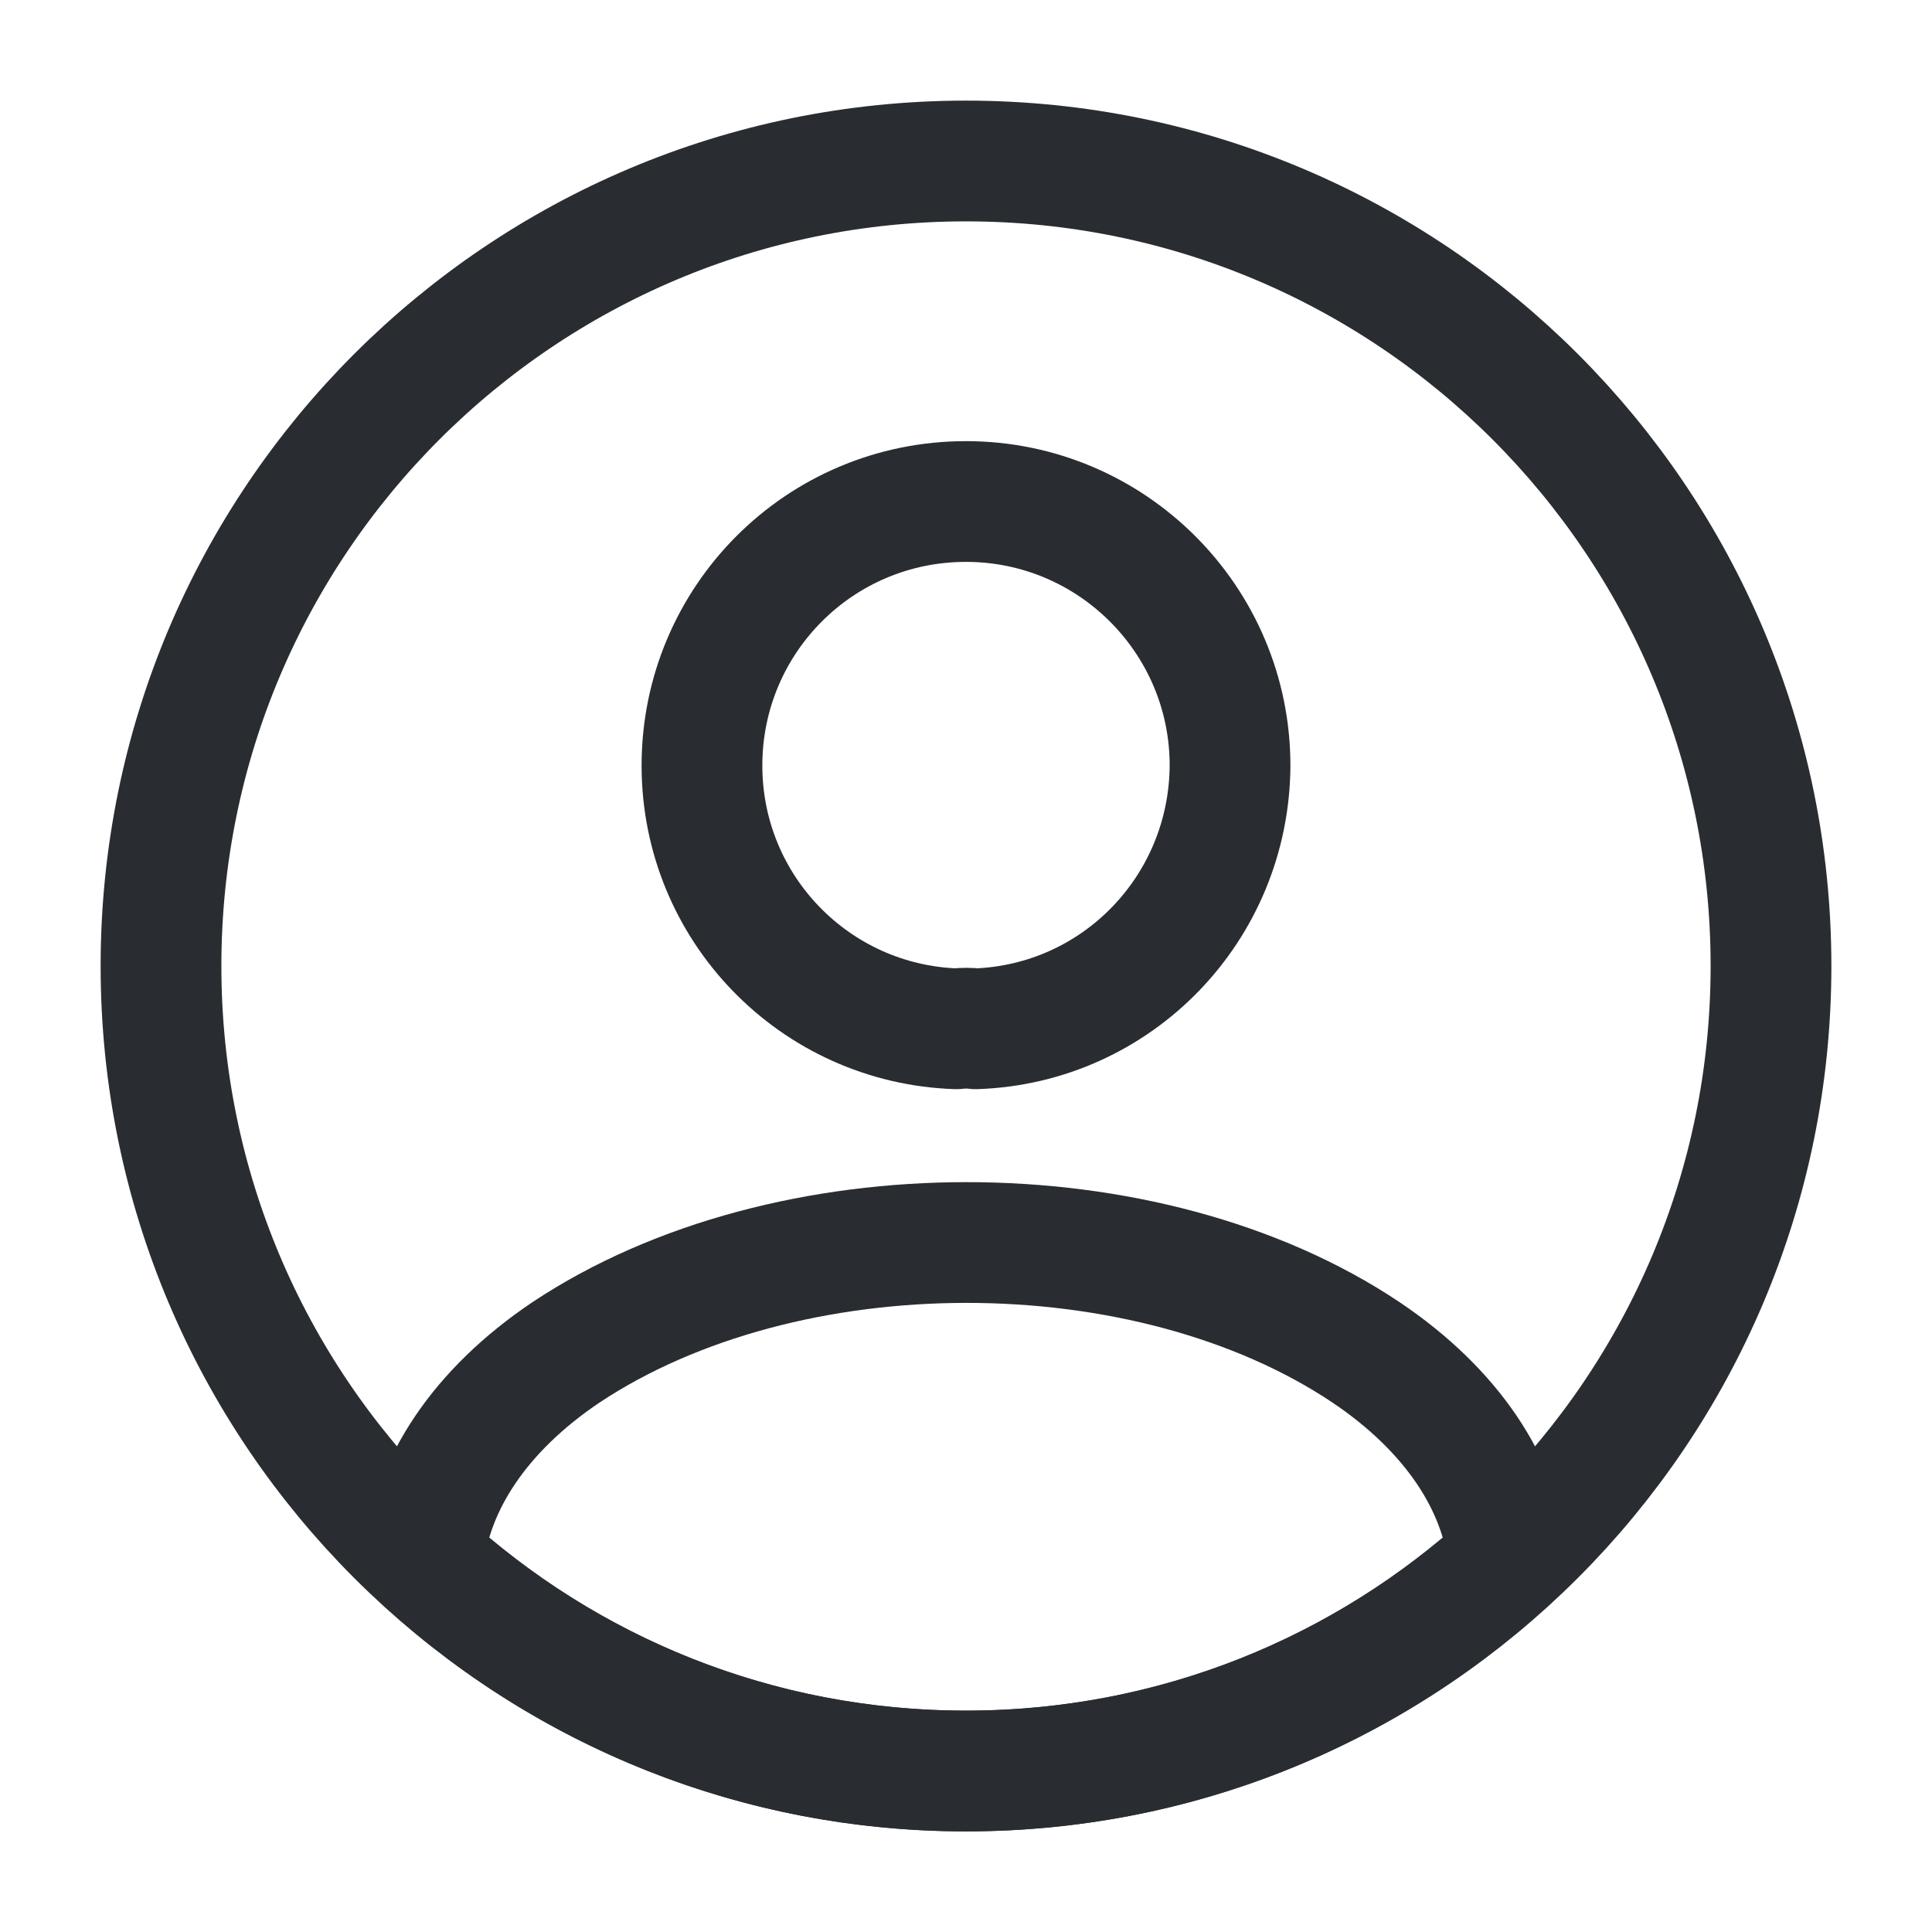
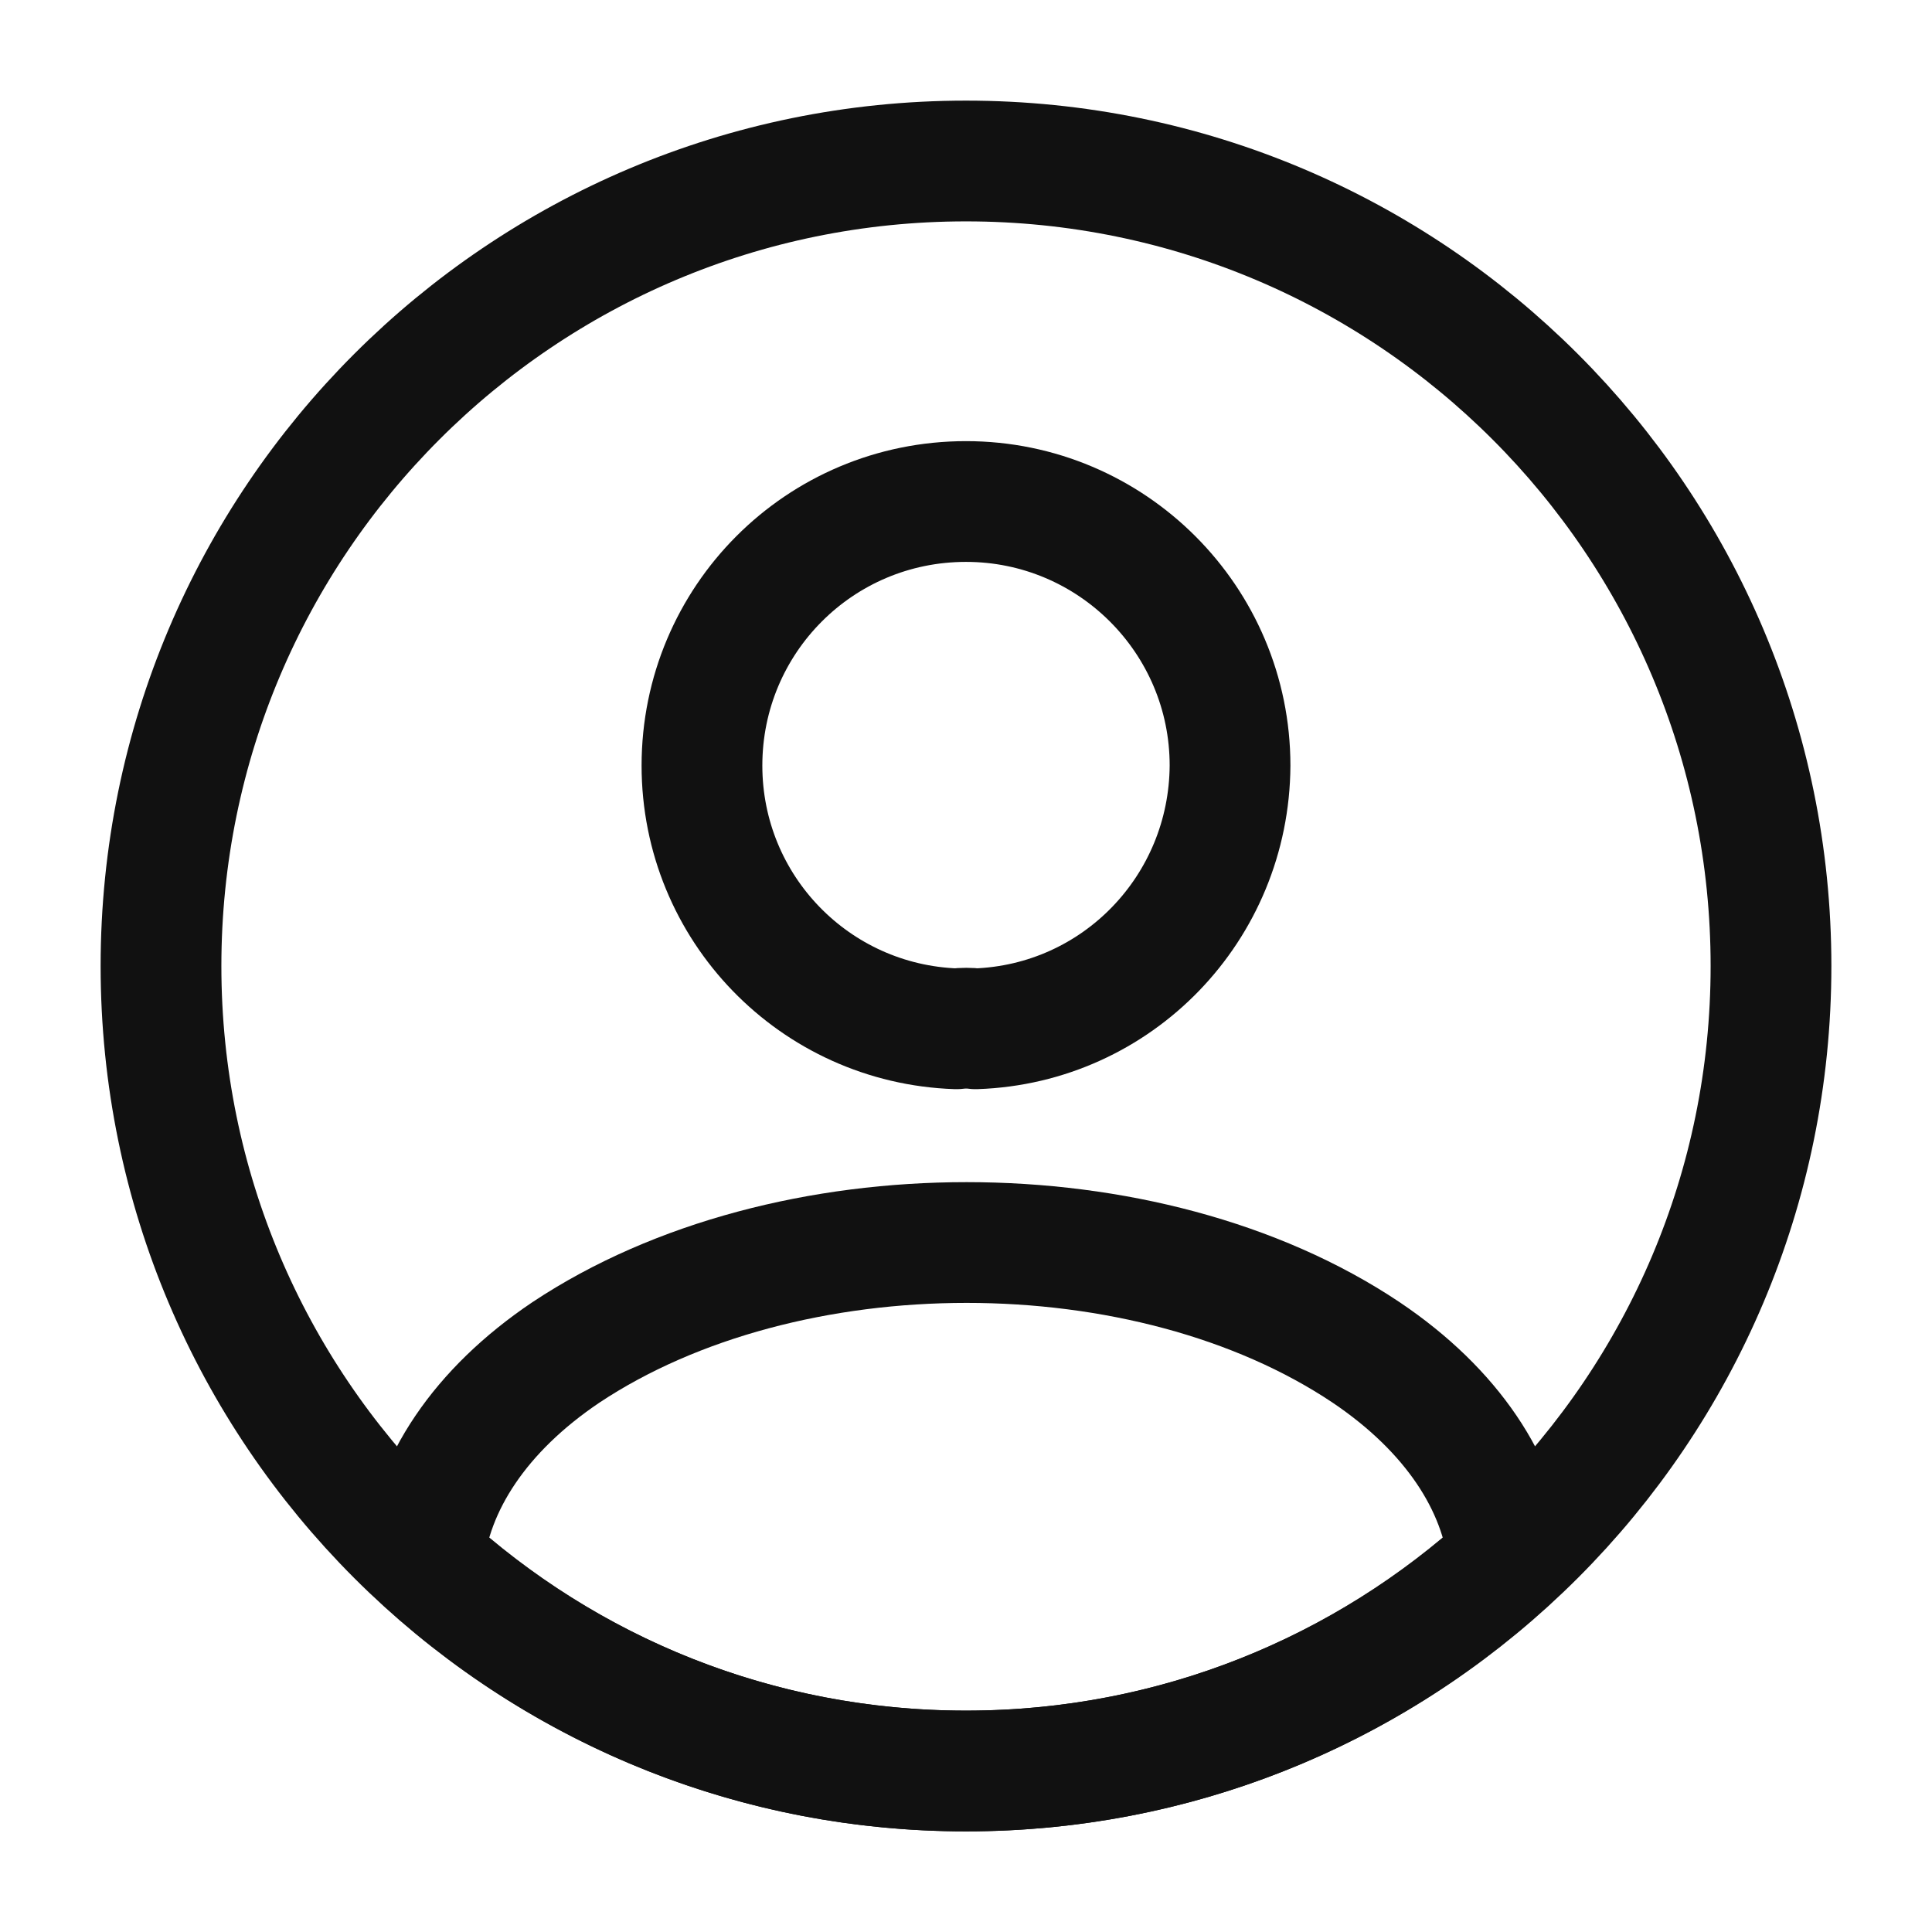
<svg xmlns="http://www.w3.org/2000/svg" width="800px" height="800px" viewBox="0 0 24 24" fill="none">
-   <path d="M12.12 12.78C12.05 12.77 11.96 12.77 11.88 12.78C10.12 12.72 8.72 11.28 8.72 9.51C8.72 7.7 10.18 6.23 12 6.23C13.81 6.23 15.28 7.7 15.28 9.51C15.27 11.28 13.88 12.72 12.12 12.78Z" stroke="#292D32" stroke-width="1.5" stroke-linecap="round" stroke-linejoin="round" />
-   <path d="M18.74 19.38C16.96 21.01 14.6 22 12 22C9.4 22 7.04 21.01 5.26 19.38C5.36 18.44 5.96 17.52 7.03 16.8C9.77 14.98 14.25 14.98 16.97 16.8C18.04 17.52 18.64 18.44 18.74 19.38Z" stroke="#292D32" stroke-width="1.5" stroke-linecap="round" stroke-linejoin="round" />
-   <path d="M12 22C17.523 22 22 17.523 22 12C22 6.477 17.523 2 12 2C6.477 2 2 6.477 2 12C2 17.523 6.477 22 12 22Z" stroke="#292D32" stroke-width="1.5" stroke-linecap="round" stroke-linejoin="round" />
+   <path d="M12.12 12.78C12.05 12.77 11.96 12.77 11.88 12.78C10.12 12.72 8.72 11.28 8.72 9.51C8.72 7.7 10.18 6.23 12 6.23C13.81 6.23 15.28 7.7 15.28 9.51C15.27 11.28 13.88 12.72 12.12 12.78Z" stroke="#111" stroke-width="1.5" stroke-linecap="round" stroke-linejoin="round" />
+   <path d="M18.74 19.38C16.96 21.01 14.6 22 12 22C9.4 22 7.04 21.01 5.26 19.38C5.36 18.44 5.96 17.52 7.03 16.8C9.77 14.98 14.25 14.98 16.97 16.8C18.04 17.52 18.64 18.44 18.74 19.38Z" stroke="#111" stroke-width="1.5" stroke-linecap="round" stroke-linejoin="round" />
+   <path d="M12 22C17.523 22 22 17.523 22 12C22 6.477 17.523 2 12 2C6.477 2 2 6.477 2 12C2 17.523 6.477 22 12 22Z" stroke="#111" stroke-width="1.5" stroke-linecap="round" stroke-linejoin="round" />
</svg>
